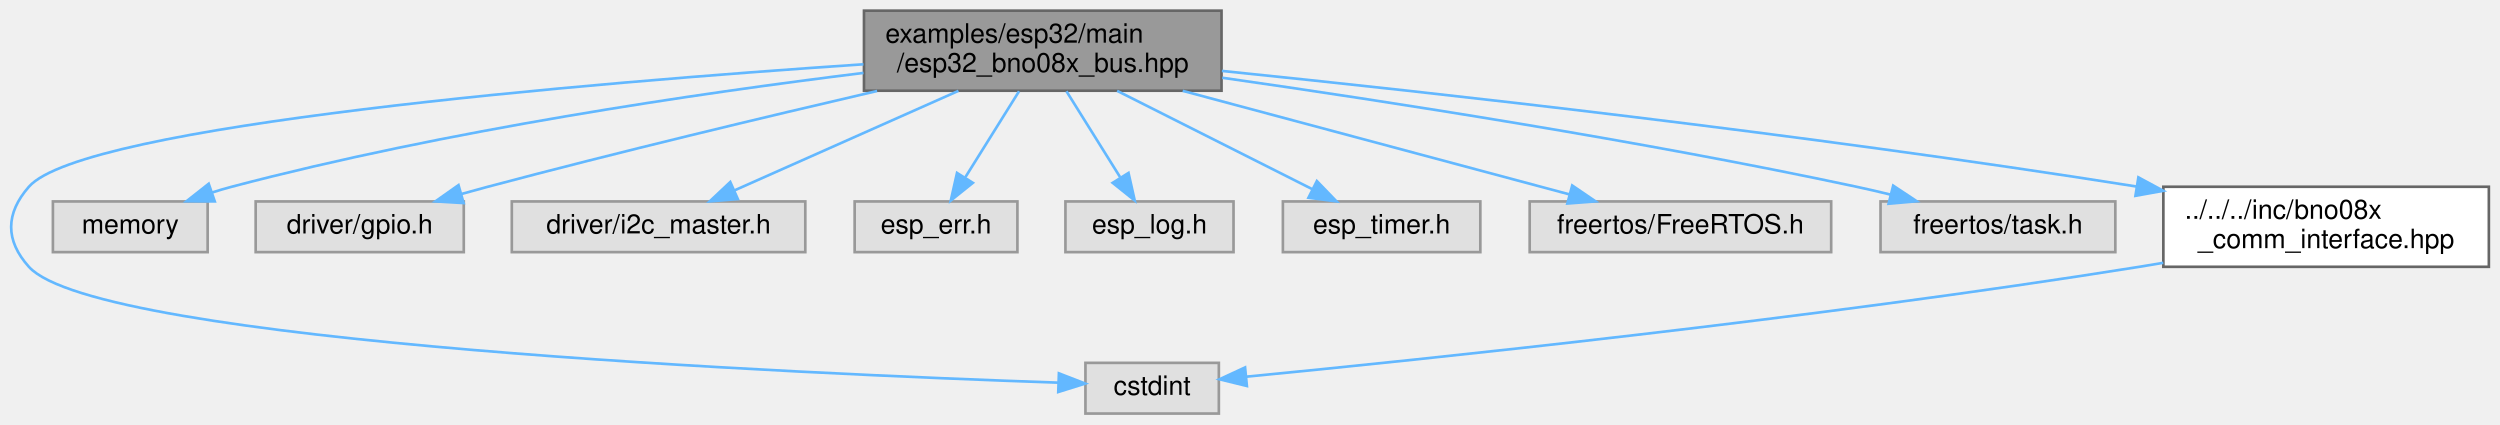
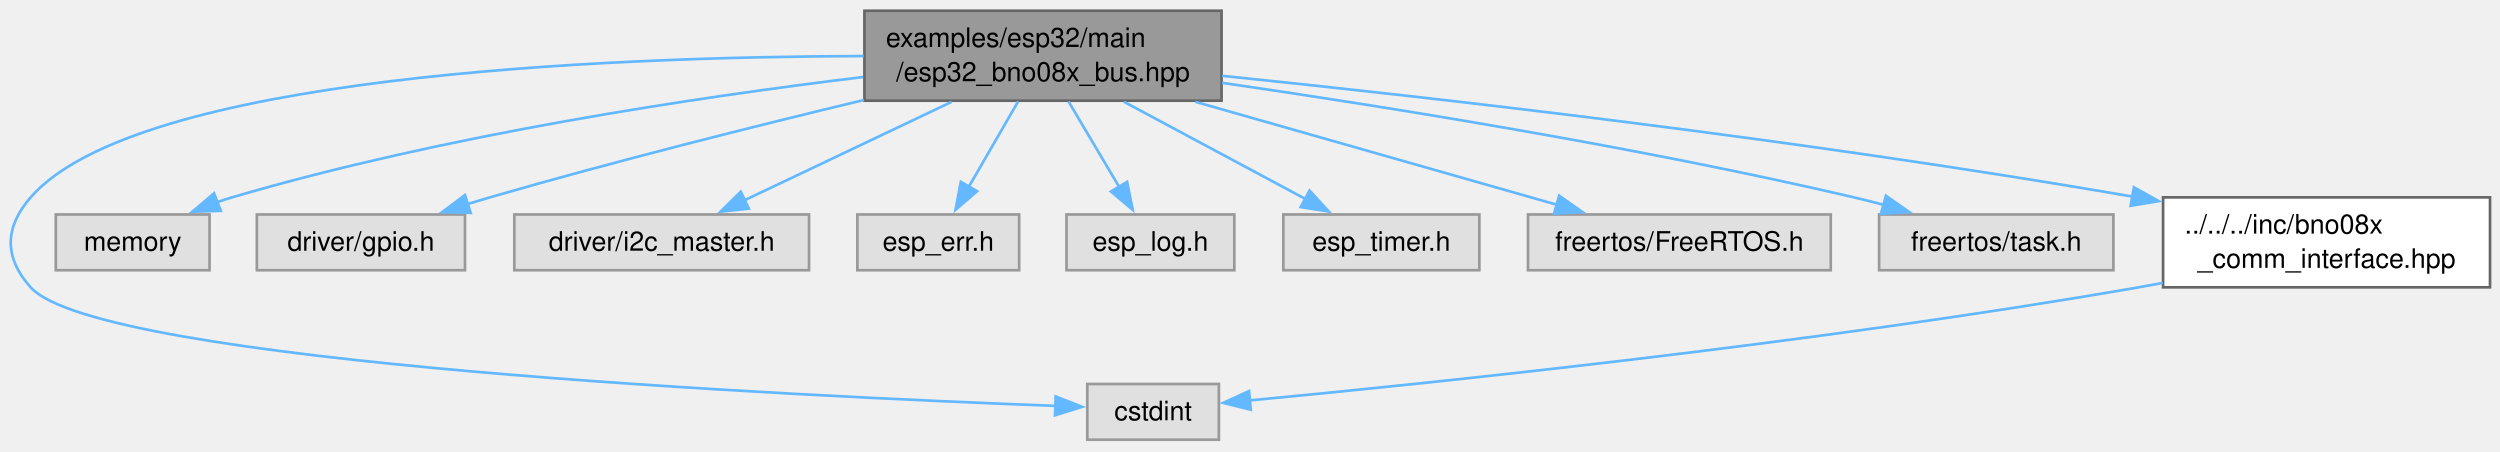
- <svg xmlns="http://www.w3.org/2000/svg" xmlns:xlink="http://www.w3.org/1999/xlink" width="937pt" height="159pt" viewBox="0.00 0.00 936.65 159.00">
-   <g id="graph0" class="graph" transform="scale(1 1) rotate(0) translate(4 155)">
+ <svg xmlns="http://www.w3.org/2000/svg" xmlns:xlink="http://www.w3.org/1999/xlink" width="931pt" height="168pt" viewBox="0.00 0.00 931.00 168.00">
+   <g id="graph0" class="graph" transform="scale(1 1) rotate(0) translate(4 163.75)">
    <g id="Node000001" class="node">
      <g id="a_Node000001">
        <a xlink:title="ESP32 I2C communication interface implementation for BNO08x driver.">
-           <polygon fill="#999999" stroke="#666666" points="453.65,-151 319.65,-151 319.65,-121 453.65,-121 453.65,-151" />
-           <text text-anchor="start" x="327.65" y="-139" font-family="Helvetica,sans-Serif" font-size="10.00">examples/esp32/main</text>
-           <text text-anchor="middle" x="386.65" y="-128" font-family="Helvetica,sans-Serif" font-size="10.00">/esp32_bno08x_bus.hpp</text>
+           <polygon fill="#999999" stroke="#666666" points="450.91,-159.75 317.91,-159.75 317.91,-126.25 450.91,-126.25 450.91,-159.75" />
+           <text xml:space="preserve" text-anchor="start" x="325.91" y="-146.25" font-family="Helvetica,sans-Serif" font-size="10.00">examples/esp32/main</text>
+           <text xml:space="preserve" text-anchor="middle" x="384.41" y="-133.5" font-family="Helvetica,sans-Serif" font-size="10.00">/esp32_bno08x_bus.hpp</text>
        </a>
      </g>
    </g>
    <g id="Node000002" class="node">
      <g id="a_Node000002">
        <a xlink:title=" ">
-           <polygon fill="#e0e0e0" stroke="#999999" points="452.65,-19 402.65,-19 402.65,0 452.65,0 452.65,-19" />
-           <text text-anchor="middle" x="427.65" y="-7" font-family="Helvetica,sans-Serif" font-size="10.00">cstdint</text>
+           <polygon fill="#e0e0e0" stroke="#999999" points="449.91,-20.75 400.91,-20.75 400.91,0 449.91,0 449.91,-20.75" />
+           <text xml:space="preserve" text-anchor="middle" x="425.41" y="-7.25" font-family="Helvetica,sans-Serif" font-size="10.00">cstdint</text>
        </a>
      </g>
    </g>
    <g id="edge1_Node000001_Node000002" class="edge">
      <g id="a_edge1_Node000001_Node000002">
        <a xlink:title=" ">
-           <path fill="none" stroke="#63b8ff" d="M319.44,-130.91C215.84,-123.9 26.91,-108.11 6.65,-85 -2.14,-74.98 -2.27,-64.91 6.65,-55 32.3,-26.5 295.87,-14.89 392.44,-11.58" />
-           <polygon fill="#63b8ff" stroke="#63b8ff" points="392.7,-15.07 402.57,-11.24 392.46,-8.08 392.7,-15.07" />
+           <path fill="none" stroke="#63b8ff" d="M317.62,-142.88C220.32,-142.58 46.87,-135.5 7.41,-90.25 -2.38,-79.03 -2.54,-67.83 7.41,-56.75 32.74,-28.52 292.44,-16.22 389.27,-12.59" />
+           <polygon fill="#63b8ff" stroke="#63b8ff" points="389.13,-16.1 399,-12.24 388.88,-9.1 389.13,-16.1" />
        </a>
      </g>
    </g>
    <g id="Node000003" class="node">
      <g id="a_Node000003">
        <a xlink:title=" ">
-           <polygon fill="#e0e0e0" stroke="#999999" points="73.65,-79.5 15.65,-79.5 15.65,-60.5 73.65,-60.5 73.65,-79.5" />
-           <text text-anchor="middle" x="44.65" y="-67.5" font-family="Helvetica,sans-Serif" font-size="10.00">memory</text>
+           <polygon fill="#e0e0e0" stroke="#999999" points="74.03,-83.88 16.78,-83.88 16.78,-63.12 74.03,-63.12 74.03,-83.88" />
+           <text xml:space="preserve" text-anchor="middle" x="45.41" y="-70.38" font-family="Helvetica,sans-Serif" font-size="10.00">memory</text>
        </a>
      </g>
    </g>
    <g id="edge2_Node000001_Node000003" class="edge">
      <g id="a_edge2_Node000001_Node000003">
        <a xlink:title=" ">
-           <path fill="none" stroke="#63b8ff" d="M319.46,-127.67C257.35,-120.02 162.81,-106.15 82.65,-85 80.21,-84.36 77.71,-83.62 75.21,-82.82" />
-           <polygon fill="#63b8ff" stroke="#63b8ff" points="76.32,-79.51 65.72,-79.57 74.05,-86.13 76.32,-79.51" />
+           <path fill="none" stroke="#63b8ff" d="M317.41,-135.06C255.53,-127.58 161.51,-113.52 82.41,-90.25 80.57,-89.71 78.69,-89.1 76.82,-88.45" />
+           <polygon fill="#63b8ff" stroke="#63b8ff" points="78.23,-85.24 67.64,-84.91 75.71,-91.77 78.23,-85.24" />
        </a>
      </g>
    </g>
    <g id="Node000004" class="node">
      <g id="a_Node000004">
        <a xlink:title=" ">
-           <polygon fill="#e0e0e0" stroke="#999999" points="169.65,-79.5 91.65,-79.5 91.65,-60.5 169.65,-60.5 169.65,-79.5" />
-           <text text-anchor="middle" x="130.65" y="-67.5" font-family="Helvetica,sans-Serif" font-size="10.00">driver/gpio.h</text>
+           <polygon fill="#e0e0e0" stroke="#999999" points="169.16,-83.88 91.66,-83.88 91.66,-63.12 169.16,-63.12 169.16,-83.88" />
+           <text xml:space="preserve" text-anchor="middle" x="130.41" y="-70.38" font-family="Helvetica,sans-Serif" font-size="10.00">driver/gpio.h</text>
        </a>
      </g>
    </g>
    <g id="edge3_Node000001_Node000004" class="edge">
      <g id="a_edge3_Node000001_Node000004">
        <a xlink:title=" ">
-           <path fill="none" stroke="#63b8ff" d="M324.56,-120.9C283.12,-111.28 227.46,-97.98 178.65,-85 175.46,-84.15 172.16,-83.25 168.86,-82.32" />
-           <polygon fill="#63b8ff" stroke="#63b8ff" points="169.59,-78.89 159.01,-79.52 167.67,-85.62 169.59,-78.89" />
+           <path fill="none" stroke="#63b8ff" d="M317.75,-126.52C277.26,-116.81 224.64,-103.62 178.41,-90.25 175.68,-89.46 172.88,-88.62 170.06,-87.75" />
+           <polygon fill="#63b8ff" stroke="#63b8ff" points="171.27,-84.47 160.68,-84.78 169.16,-91.14 171.27,-84.47" />
        </a>
      </g>
    </g>
    <g id="Node000005" class="node">
      <g id="a_Node000005">
        <a xlink:title=" ">
-           <polygon fill="#e0e0e0" stroke="#999999" points="297.65,-79.5 187.65,-79.5 187.65,-60.5 297.65,-60.5 297.65,-79.5" />
-           <text text-anchor="middle" x="242.65" y="-67.5" font-family="Helvetica,sans-Serif" font-size="10.00">driver/i2c_master.h</text>
+           <polygon fill="#e0e0e0" stroke="#999999" points="297.28,-83.88 187.53,-83.88 187.53,-63.12 297.28,-63.12 297.28,-83.88" />
+           <text xml:space="preserve" text-anchor="middle" x="242.41" y="-70.38" font-family="Helvetica,sans-Serif" font-size="10.00">driver/i2c_master.h</text>
        </a>
      </g>
    </g>
    <g id="edge4_Node000001_Node000005" class="edge">
      <g id="a_edge4_Node000001_Node000005">
        <a xlink:title=" ">
-           <path fill="none" stroke="#63b8ff" d="M355.05,-120.95C330.02,-109.83 295.35,-94.42 271.16,-83.67" />
-           <polygon fill="#63b8ff" stroke="#63b8ff" points="272.37,-80.38 261.81,-79.52 269.53,-86.78 272.37,-80.38" />
+           <path fill="none" stroke="#63b8ff" d="M350.4,-125.83C326.88,-114.65 295.85,-99.9 273.09,-89.09" />
+           <polygon fill="#63b8ff" stroke="#63b8ff" points="274.87,-86.05 264.33,-84.92 271.86,-92.38 274.87,-86.05" />
        </a>
      </g>
    </g>
    <g id="Node000006" class="node">
      <g id="a_Node000006">
        <a xlink:title=" ">
-           <polygon fill="#e0e0e0" stroke="#999999" points="377.15,-79.5 316.15,-79.5 316.15,-60.5 377.15,-60.5 377.15,-79.5" />
-           <text text-anchor="middle" x="346.65" y="-67.5" font-family="Helvetica,sans-Serif" font-size="10.00">esp_err.h</text>
+           <polygon fill="#e0e0e0" stroke="#999999" points="375.53,-83.88 315.28,-83.88 315.28,-63.12 375.53,-63.12 375.53,-83.88" />
+           <text xml:space="preserve" text-anchor="middle" x="345.41" y="-70.38" font-family="Helvetica,sans-Serif" font-size="10.00">esp_err.h</text>
        </a>
      </g>
    </g>
    <g id="edge5_Node000001_Node000006" class="edge">
      <g id="a_edge5_Node000001_Node000006">
        <a xlink:title=" ">
-           <path fill="none" stroke="#63b8ff" d="M377.77,-120.8C371.84,-111.31 364,-98.76 357.67,-88.63" />
-           <polygon fill="#63b8ff" stroke="#63b8ff" points="360.45,-86.47 352.18,-79.84 354.51,-90.18 360.45,-86.47" />
+           <path fill="none" stroke="#63b8ff" d="M375.17,-126C369.67,-116.5 362.66,-104.37 356.83,-94.27" />
+           <polygon fill="#63b8ff" stroke="#63b8ff" points="359.87,-92.54 351.84,-85.63 353.81,-96.04 359.87,-92.54" />
        </a>
      </g>
    </g>
    <g id="Node000007" class="node">
      <g id="a_Node000007">
        <a xlink:title=" ">
-           <polygon fill="#e0e0e0" stroke="#999999" points="458.15,-79.5 395.15,-79.5 395.15,-60.5 458.15,-60.5 458.15,-79.5" />
-           <text text-anchor="middle" x="426.65" y="-67.5" font-family="Helvetica,sans-Serif" font-size="10.00">esp_log.h</text>
+           <polygon fill="#e0e0e0" stroke="#999999" points="455.66,-83.88 393.16,-83.88 393.16,-63.12 455.66,-63.12 455.66,-83.88" />
+           <text xml:space="preserve" text-anchor="middle" x="424.41" y="-70.38" font-family="Helvetica,sans-Serif" font-size="10.00">esp_log.h</text>
        </a>
      </g>
    </g>
    <g id="edge6_Node000001_Node000007" class="edge">
      <g id="a_edge6_Node000001_Node000007">
        <a xlink:title=" ">
-           <path fill="none" stroke="#63b8ff" d="M395.53,-120.8C401.46,-111.31 409.3,-98.76 415.63,-88.63" />
-           <polygon fill="#63b8ff" stroke="#63b8ff" points="418.79,-90.18 421.12,-79.84 412.85,-86.47 418.79,-90.18" />
+           <path fill="none" stroke="#63b8ff" d="M393.89,-126C399.58,-116.4 406.86,-104.11 412.89,-93.94" />
+           <polygon fill="#63b8ff" stroke="#63b8ff" points="415.73,-96.01 417.82,-85.62 409.71,-92.44 415.73,-96.01" />
        </a>
      </g>
    </g>
    <g id="Node000008" class="node">
      <g id="a_Node000008">
        <a xlink:title=" ">
-           <polygon fill="#e0e0e0" stroke="#999999" points="550.65,-79.5 476.65,-79.5 476.65,-60.5 550.65,-60.5 550.65,-79.5" />
-           <text text-anchor="middle" x="513.65" y="-67.5" font-family="Helvetica,sans-Serif" font-size="10.00">esp_timer.h</text>
+           <polygon fill="#e0e0e0" stroke="#999999" points="546.91,-83.88 473.91,-83.88 473.91,-63.12 546.91,-63.12 546.91,-83.88" />
+           <text xml:space="preserve" text-anchor="middle" x="510.41" y="-70.38" font-family="Helvetica,sans-Serif" font-size="10.00">esp_timer.h</text>
        </a>
      </g>
    </g>
    <g id="edge7_Node000001_Node000008" class="edge">
      <g id="a_edge7_Node000001_Node000008">
        <a xlink:title=" ">
-           <path fill="none" stroke="#63b8ff" d="M414.52,-120.95C436.3,-109.98 466.35,-94.83 487.64,-84.11" />
-           <polygon fill="#63b8ff" stroke="#63b8ff" points="489.39,-87.14 496.75,-79.52 486.24,-80.89 489.39,-87.14" />
+           <path fill="none" stroke="#63b8ff" d="M414.59,-125.83C435.08,-114.86 461.99,-100.44 482.08,-89.68" />
+           <polygon fill="#63b8ff" stroke="#63b8ff" points="483.67,-92.79 490.83,-84.99 480.37,-86.62 483.67,-92.79" />
        </a>
      </g>
    </g>
    <g id="Node000009" class="node">
      <g id="a_Node000009">
        <a xlink:title=" ">
-           <polygon fill="#e0e0e0" stroke="#999999" points="682.15,-79.5 569.15,-79.5 569.15,-60.5 682.15,-60.5 682.15,-79.5" />
-           <text text-anchor="middle" x="625.65" y="-67.5" font-family="Helvetica,sans-Serif" font-size="10.00">freertos/FreeRTOS.h</text>
+           <polygon fill="#e0e0e0" stroke="#999999" points="677.78,-83.88 565.03,-83.88 565.03,-63.12 677.78,-63.12 677.78,-83.88" />
+           <text xml:space="preserve" text-anchor="middle" x="621.41" y="-70.38" font-family="Helvetica,sans-Serif" font-size="10.00">freertos/FreeRTOS.h</text>
        </a>
      </g>
    </g>
    <g id="edge8_Node000001_Node000009" class="edge">
      <g id="a_edge8_Node000001_Node000009">
        <a xlink:title=" ">
-           <path fill="none" stroke="#63b8ff" d="M439.1,-120.95C482.67,-109.29 543.84,-92.91 584.08,-82.13" />
-           <polygon fill="#63b8ff" stroke="#63b8ff" points="585.09,-85.48 593.84,-79.52 583.28,-78.72 585.09,-85.48" />
+           <path fill="none" stroke="#63b8ff" d="M441.18,-125.83C482.43,-114.08 537.54,-98.39 575.91,-87.46" />
+           <polygon fill="#63b8ff" stroke="#63b8ff" points="576.64,-90.89 585.3,-84.78 574.72,-84.16 576.64,-90.89" />
        </a>
      </g>
    </g>
    <g id="Node000010" class="node">
      <g id="a_Node000010">
        <a xlink:title=" ">
-           <polygon fill="#e0e0e0" stroke="#999999" points="788.65,-79.5 700.65,-79.5 700.65,-60.5 788.65,-60.5 788.65,-79.5" />
-           <text text-anchor="middle" x="744.65" y="-67.5" font-family="Helvetica,sans-Serif" font-size="10.00">freertos/task.h</text>
+           <polygon fill="#e0e0e0" stroke="#999999" points="783.03,-83.88 695.78,-83.88 695.78,-63.12 783.03,-63.12 783.03,-83.88" />
+           <text xml:space="preserve" text-anchor="middle" x="739.41" y="-70.38" font-family="Helvetica,sans-Serif" font-size="10.00">freertos/task.h</text>
        </a>
      </g>
    </g>
    <g id="edge9_Node000001_Node000010" class="edge">
      <g id="a_edge9_Node000001_Node000010">
        <a xlink:title=" ">
-           <path fill="none" stroke="#63b8ff" d="M453.93,-125.86C515.96,-116.99 610.44,-102.34 691.65,-85 695.79,-84.12 700.08,-83.12 704.36,-82.07" />
-           <polygon fill="#63b8ff" stroke="#63b8ff" points="705.39,-85.42 714.22,-79.57 703.67,-78.64 705.39,-85.42" />
+           <path fill="none" stroke="#63b8ff" d="M451.14,-132.9C512.64,-123.96 606.24,-108.96 686.41,-90.25 690.01,-89.41 693.72,-88.47 697.44,-87.47" />
+           <polygon fill="#63b8ff" stroke="#63b8ff" points="698.33,-90.85 707.01,-84.78 696.43,-84.12 698.33,-90.85" />
        </a>
      </g>
    </g>
    <g id="Node000011" class="node">
      <g id="a_Node000011">
        <a xlink:href="bno08x__comm__interface_8hpp.html" target="_top" xlink:title="CRTP-based communication interface for the BNO08x IMU family.">
-           <polygon fill="white" stroke="#666666" points="928.65,-85 806.65,-85 806.65,-55 928.65,-55 928.65,-85" />
-           <text text-anchor="start" x="814.65" y="-73" font-family="Helvetica,sans-Serif" font-size="10.00">../../../inc/bno08x</text>
-           <text text-anchor="middle" x="867.65" y="-62" font-family="Helvetica,sans-Serif" font-size="10.00">_comm_interface.hpp</text>
+           <polygon fill="white" stroke="#666666" points="923.28,-90.25 801.53,-90.25 801.53,-56.75 923.28,-56.75 923.28,-90.25" />
+           <text xml:space="preserve" text-anchor="start" x="809.53" y="-76.75" font-family="Helvetica,sans-Serif" font-size="10.00">../../../inc/bno08x</text>
+           <text xml:space="preserve" text-anchor="middle" x="862.41" y="-64" font-family="Helvetica,sans-Serif" font-size="10.00">_comm_interface.hpp</text>
        </a>
      </g>
    </g>
    <g id="edge10_Node000001_Node000011" class="edge">
      <g id="a_edge10_Node000001_Node000011">
        <a xlink:title=" ">
-           <path fill="none" stroke="#63b8ff" d="M453.79,-128.42C533.27,-120.28 669.84,-105.17 796.72,-85.07" />
-           <polygon fill="#63b8ff" stroke="#63b8ff" points="797.29,-88.53 806.62,-83.49 796.19,-81.61 797.29,-88.53" />
+           <path fill="none" stroke="#63b8ff" d="M451.13,-135.51C529.79,-127.41 664.66,-112.16 790.07,-90.56" />
+           <polygon fill="#63b8ff" stroke="#63b8ff" points="790.65,-94.01 799.9,-88.85 789.45,-87.12 790.65,-94.01" />
        </a>
      </g>
    </g>
    <g id="edge11_Node000011_Node000002" class="edge">
      <g id="a_edge11_Node000011_Node000002">
        <a xlink:title=" ">
-           <path fill="none" stroke="#63b8ff" d="M806.62,-56.5C803.59,-55.97 800.59,-55.47 797.65,-55 675.4,-35.45 529.19,-20.27 463.14,-13.84" />
-           <polygon fill="#63b8ff" stroke="#63b8ff" points="463.16,-10.33 452.87,-12.85 462.48,-17.29 463.16,-10.33" />
+           <path fill="none" stroke="#63b8ff" d="M801.4,-58.4C798.36,-57.82 795.35,-57.26 792.41,-56.75 671.83,-35.78 527.32,-20.88 461.39,-14.64" />
+           <polygon fill="#63b8ff" stroke="#63b8ff" points="461.8,-11.16 451.52,-13.71 461.15,-18.13 461.8,-11.16" />
        </a>
      </g>
    </g>
  </g>
</svg>
